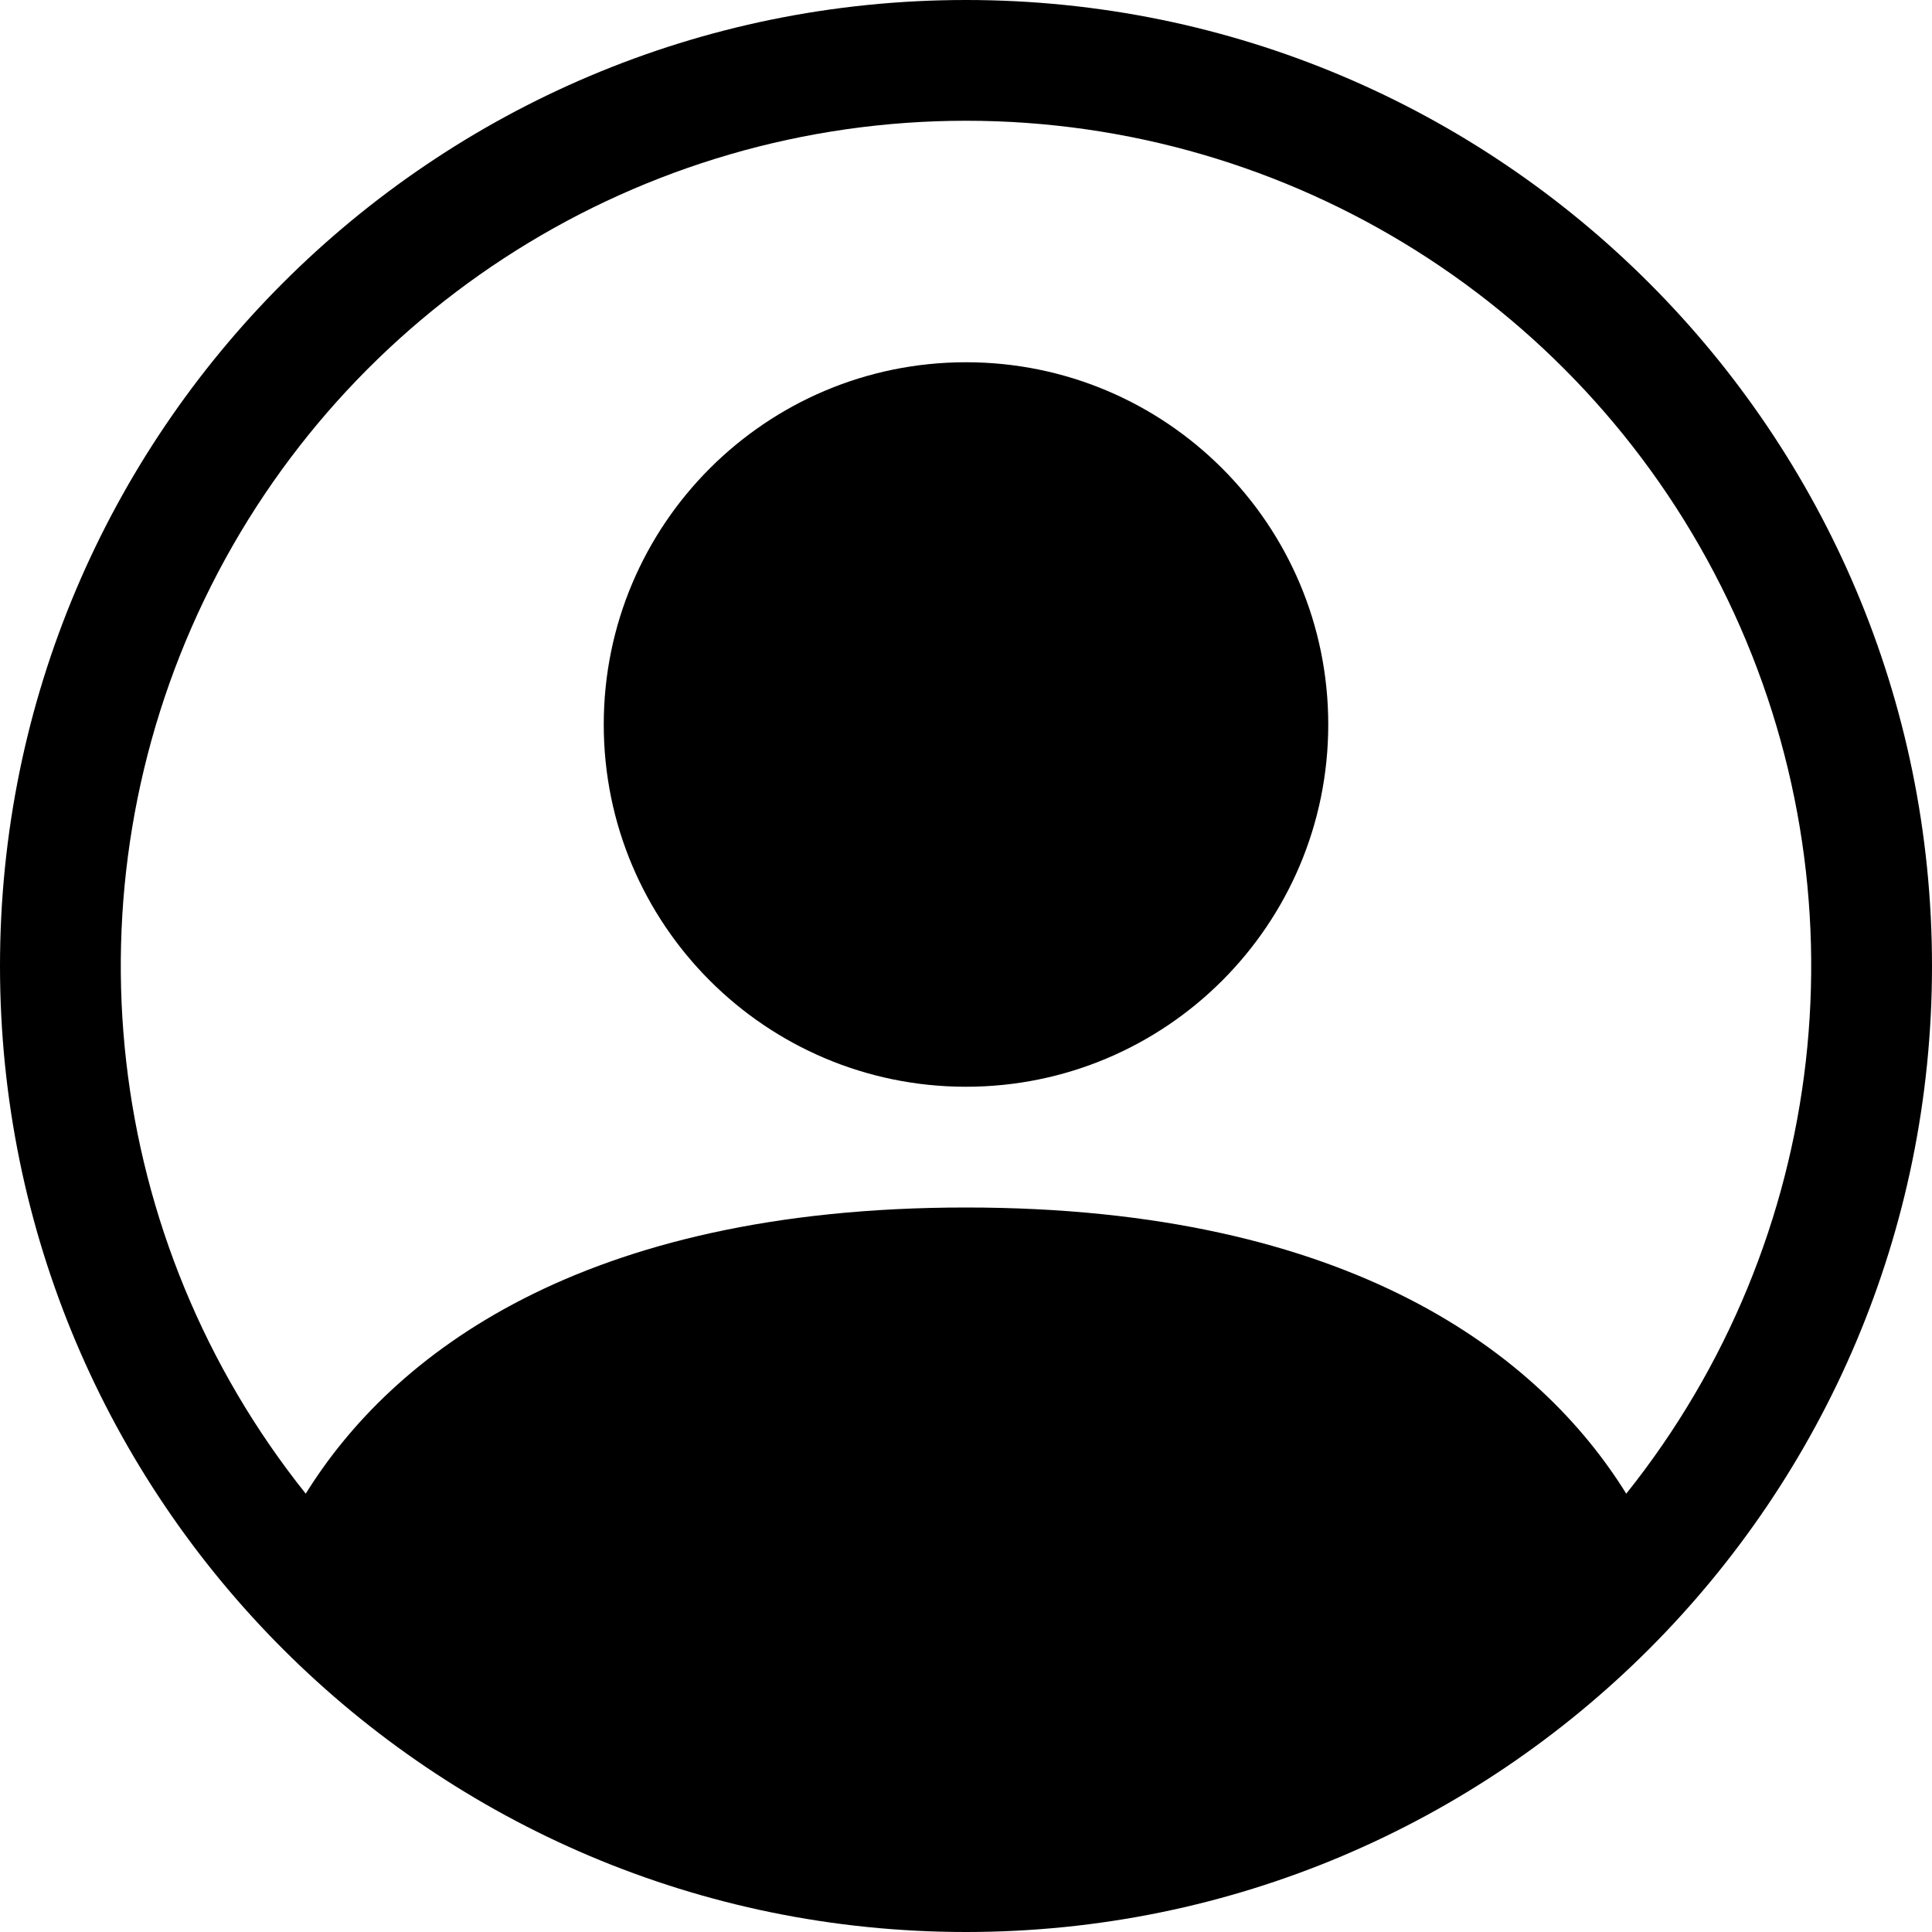
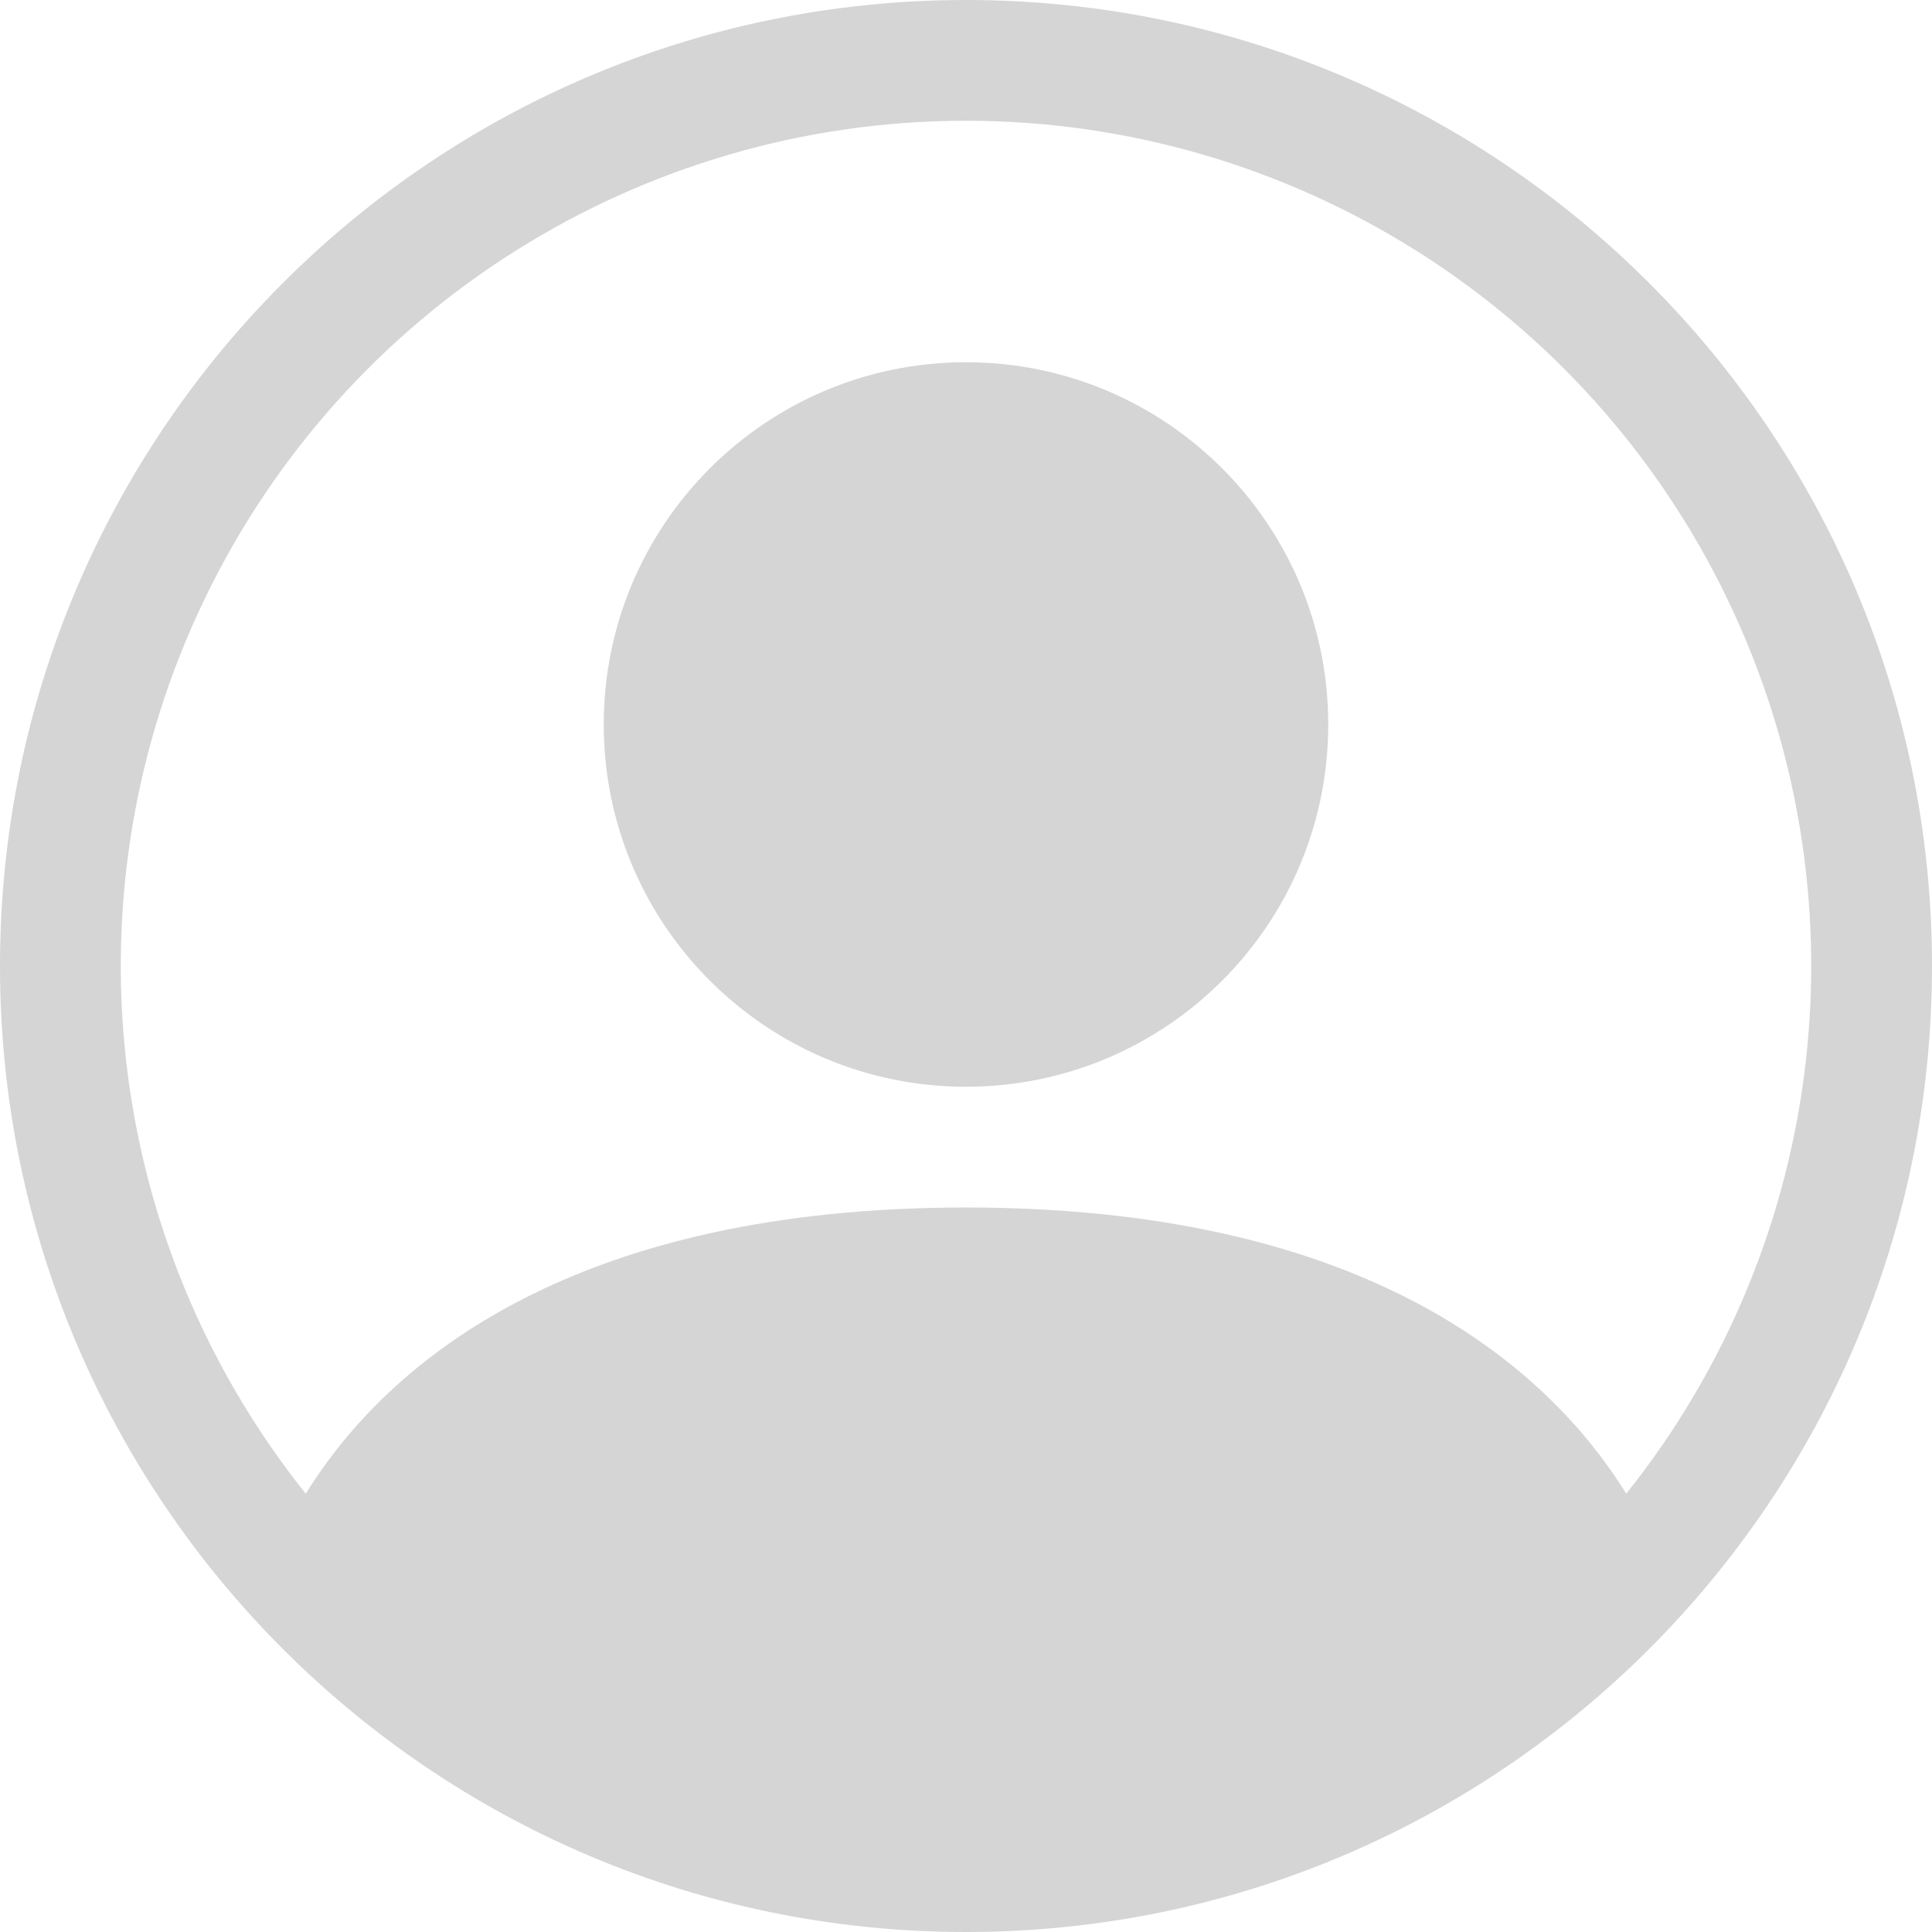
- <svg xmlns="http://www.w3.org/2000/svg" width="16" height="16" fill="currentColor" class="bi bi-person-circle" viewBox="0 0 16 16">
+ <svg xmlns="http://www.w3.org/2000/svg" width="16" height="16" fill="#D5D5D5" class="bi bi-person-circle" viewBox="0 0 16 16">
  <path d="M11 6a3 3 0 1 1-6 0 3 3 0 0 1 6 0" />
  <path fill-rule="evenodd" d="M0 8a8 8 0 1 1 16 0A8 8 0 0 1 0 8m8-7a7 7 0 0 0-5.468 11.37C3.242 11.226 4.805 10 8 10s4.757 1.225 5.468 2.37A7 7 0 0 0 8 1" />
</svg>
